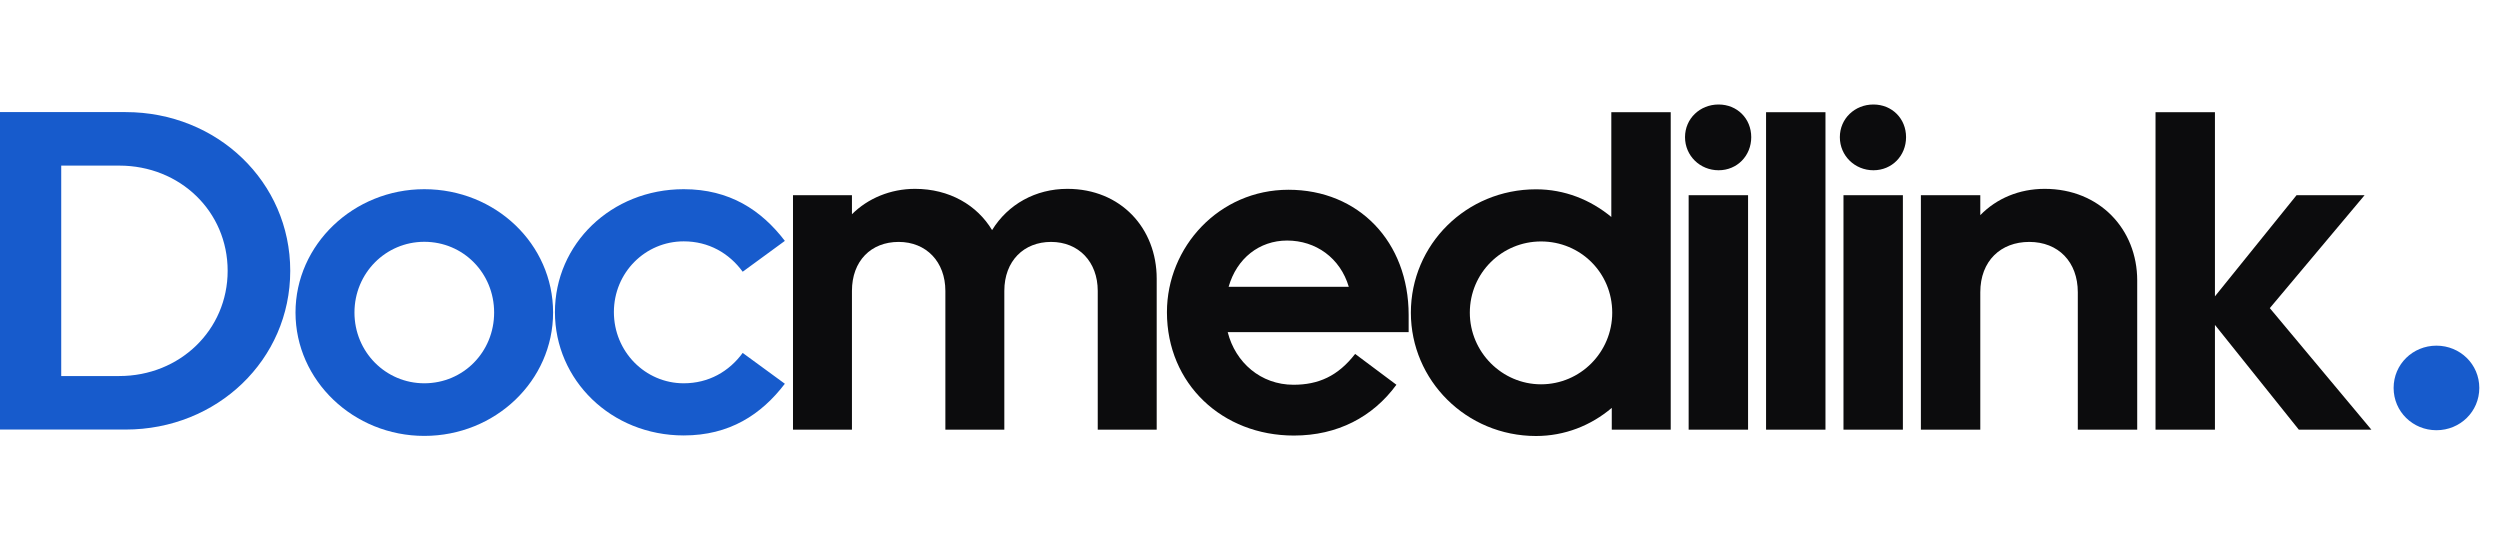
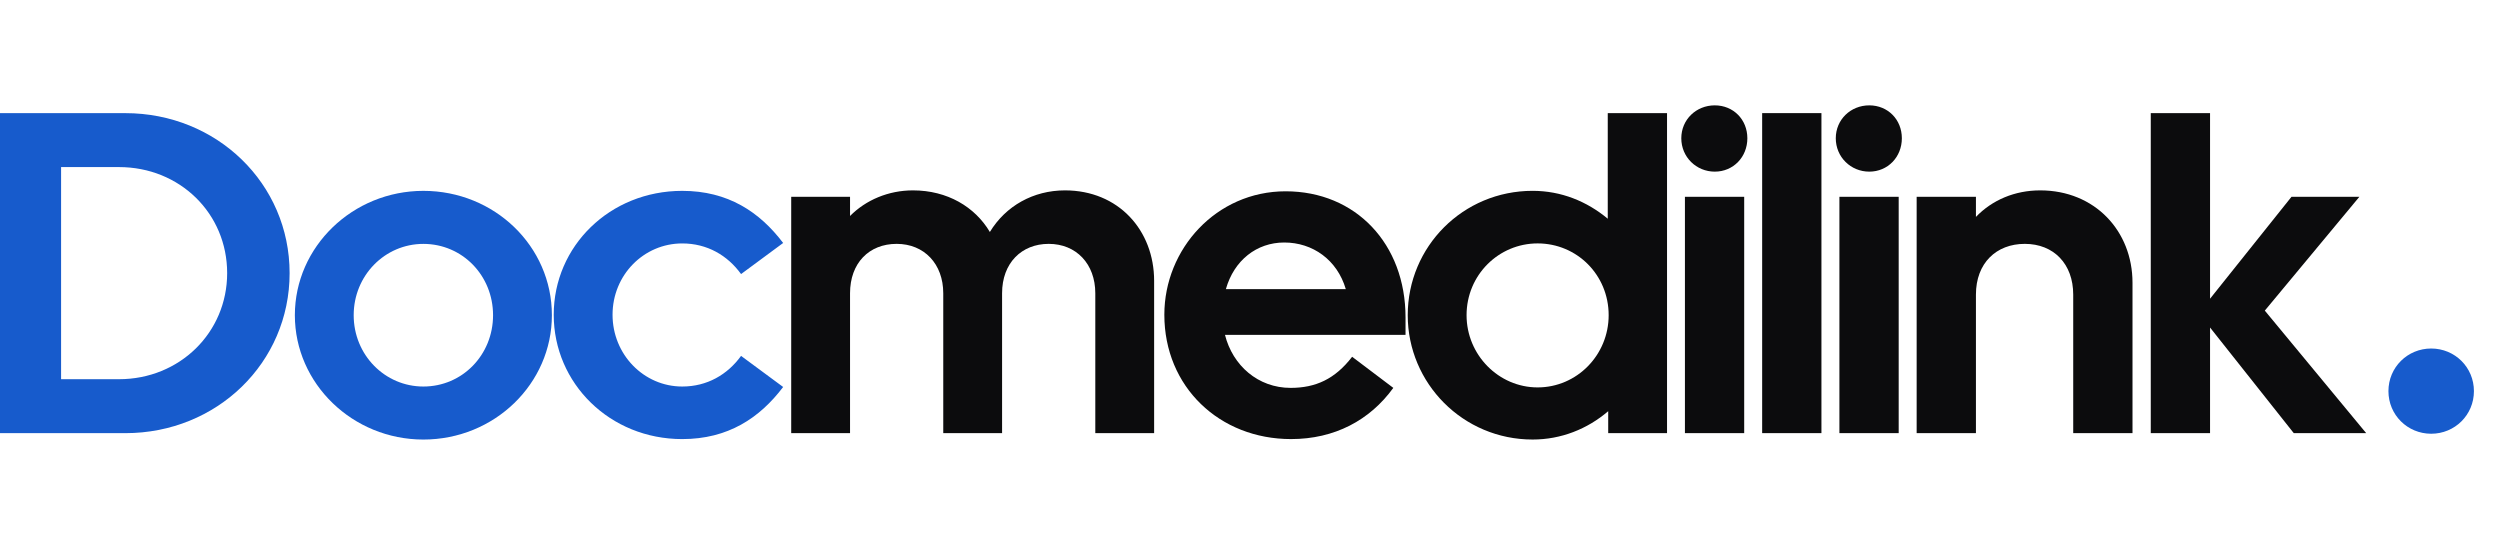
- <svg xmlns="http://www.w3.org/2000/svg" width="311" height="67" viewBox="0 0 311 67" fill="none">
-   <path d="M303.095 43C306.04 43 308.425 45.314 308.425 48.259C308.425 51.205 306.04 53.519 303.095 53.519C300.15 53.519 297.766 51.205 297.766 48.259C297.766 45.314 300.15 43 303.095 43Z" fill="#175BCC" />
-   <path d="M36.106 33.691C36.106 44.748 27.023 53.436 15.627 53.436H0V13.945H15.627C27.023 13.945 36.106 22.633 36.106 33.691ZM14.837 20.602H7.616V46.779H14.837C22.397 46.779 28.32 41.025 28.32 33.691C28.32 26.3 22.397 20.602 14.837 20.602Z" fill="#175BCC" />
-   <path d="M68.804 38.881C68.804 47.343 61.64 54.226 52.782 54.226C43.982 54.226 36.761 47.343 36.761 38.881C36.761 30.419 43.982 23.536 52.782 23.536C61.64 23.536 68.804 30.362 68.804 38.881ZM61.47 38.881C61.47 33.973 57.634 30.08 52.782 30.08C47.987 30.08 44.095 33.973 44.095 38.881C44.095 43.789 47.987 47.681 52.782 47.681C57.634 47.681 61.47 43.789 61.47 38.881Z" fill="#175BCC" />
-   <path d="M76.368 38.824C76.368 43.733 80.261 47.681 85.056 47.681C88.159 47.681 90.697 46.215 92.39 43.902L97.636 47.738C94.703 51.574 90.754 54.169 85.056 54.169C76.029 54.169 69.034 47.287 69.034 38.824C69.034 30.362 76.029 23.536 85.056 23.536C90.754 23.536 94.703 26.131 97.636 29.967L92.39 33.803C90.697 31.49 88.159 30.024 85.056 30.024C80.261 30.024 76.368 33.916 76.368 38.824Z" fill="#175BCC" />
-   <path d="M105.982 36.187V53.45H98.648V24.283H105.982V26.652C107.957 24.678 110.778 23.493 113.824 23.493C118.112 23.493 121.553 25.524 123.415 28.627C125.389 25.411 128.831 23.493 132.78 23.493C139.437 23.493 143.893 28.401 143.893 34.663V53.45H136.559V36.187C136.559 32.576 134.19 30.094 130.749 30.094C127.364 30.094 124.938 32.463 124.938 36.187V53.45H117.604V36.187C117.604 32.576 115.234 30.094 111.793 30.094C108.352 30.094 105.982 32.463 105.982 36.187Z" fill="#0C0C0D" />
-   <path d="M145.167 38.838C145.167 30.714 151.655 23.606 160.286 23.606C169.031 23.606 175.236 30.094 175.236 39.177V41.32H152.727C153.686 45.1 156.845 47.864 160.907 47.864C164.01 47.864 166.436 46.793 168.579 44.028L173.713 47.864C170.78 51.87 166.379 54.183 160.963 54.183C152.05 54.183 145.167 47.752 145.167 38.838ZM160.117 29.924C156.676 29.924 153.855 32.125 152.84 35.679H167.79C166.718 32.068 163.671 29.924 160.117 29.924Z" fill="#0C0C0D" />
-   <path d="M207.838 53.45H200.504V50.742C197.909 52.942 194.637 54.239 191.083 54.239C182.395 54.239 175.512 47.3 175.512 38.895C175.512 30.432 182.395 23.55 191.083 23.55C194.637 23.55 197.853 24.847 200.448 26.991V13.959H207.838V53.45ZM200.561 38.895C200.561 33.93 196.611 30.037 191.703 30.037C186.852 30.037 182.846 33.93 182.846 38.895C182.846 43.803 186.852 47.808 191.703 47.808C196.611 47.808 200.561 43.803 200.561 38.895Z" fill="#0C0C0D" />
-   <path d="M213.792 21.18C211.479 21.18 209.617 19.375 209.617 17.062C209.617 14.749 211.479 13 213.792 13C216.105 13 217.854 14.749 217.854 17.062C217.854 19.375 216.105 21.18 213.792 21.18ZM217.459 24.283V53.45H210.068V24.283H217.459Z" fill="#0C0C0D" />
-   <path d="M227.089 53.45H219.698V13.959H227.089V53.45Z" fill="#0C0C0D" />
-   <path d="M233.052 21.18C230.739 21.18 228.877 19.375 228.877 17.062C228.877 14.749 230.739 13 233.052 13C235.365 13 237.114 14.749 237.114 17.062C237.114 19.375 235.365 21.18 233.052 21.18ZM236.719 24.283V53.45H229.329V24.283H236.719Z" fill="#0C0C0D" />
-   <path d="M265.869 34.889V53.45H258.479V36.356C258.479 32.576 256.053 30.094 252.442 30.094C248.888 30.094 246.349 32.463 246.349 36.356V53.45H238.959V24.283H246.349V26.765C248.38 24.678 251.201 23.493 254.36 23.493C261.186 23.493 265.869 28.514 265.869 34.889Z" fill="#0C0C0D" />
-   <path d="M268.147 13.959H275.538V36.864L285.692 24.283H294.155L282.364 38.33L295.001 53.45H285.974L275.538 40.418V53.45H268.147V13.959Z" fill="#0C0C0D" />
+ <svg xmlns="http://www.w3.org/2000/svg" width="198" height="43" viewBox="0 0 198 43" fill="none">
+   <path d="M192.55 27.602C194.421 27.602 195.935 29.087 195.935 30.977C195.935 32.867 194.421 34.352 192.55 34.352C190.679 34.352 189.164 32.867 189.164 30.977C189.164 29.087 190.679 27.602 192.55 27.602Z" fill="#175BCC" />
+   <path d="M22.937 21.633C22.937 28.73 17.167 34.306 9.927 34.306H0V8.961H9.927C17.167 8.961 22.937 14.537 22.937 21.633ZM9.426 13.233H4.838V30.033H9.426C14.228 30.033 17.991 26.34 17.991 21.633C17.991 16.89 14.228 13.233 9.426 13.233Z" fill="#175BCC" />
+   <path d="M43.709 24.964C43.709 30.395 39.158 34.812 33.531 34.812C27.94 34.812 23.353 30.395 23.353 24.964C23.353 19.533 27.94 15.116 33.531 15.116C39.158 15.116 43.709 19.497 43.709 24.964ZM39.05 24.964C39.05 21.814 36.613 19.316 33.531 19.316C30.485 19.316 28.012 21.814 28.012 24.964C28.012 28.114 30.485 30.613 33.531 30.613C36.613 30.613 39.05 28.114 39.05 24.964Z" fill="#175BCC" />
+   <path d="M48.514 24.928C48.514 28.078 50.987 30.613 54.033 30.613C56.005 30.613 57.617 29.671 58.692 28.187L62.025 30.649C60.162 33.111 57.653 34.776 54.033 34.776C48.299 34.776 43.855 30.359 43.855 24.928C43.855 19.497 48.299 15.116 54.033 15.116C57.653 15.116 60.162 16.782 62.025 19.244L58.692 21.706C57.617 20.221 56.005 19.28 54.033 19.28C50.987 19.28 48.514 21.778 48.514 24.928Z" fill="#175BCC" />
+   <path d="M67.323 23.225V34.304H62.664V15.585H67.323V17.106C68.578 15.838 70.369 15.078 72.305 15.078C75.028 15.078 77.215 16.382 78.397 18.373C79.652 16.309 81.838 15.078 84.347 15.078C88.576 15.078 91.407 18.228 91.407 22.247V34.304H86.748V23.225C86.748 20.907 85.243 19.314 83.056 19.314C80.906 19.314 79.365 20.835 79.365 23.225V34.304H74.706V23.225C74.706 20.907 73.201 19.314 71.014 19.314C68.828 19.314 67.323 20.835 67.323 23.225Z" fill="#0C0C0D" />
+   <path d="M92.216 24.926C92.216 19.713 96.337 15.151 101.821 15.151C107.376 15.151 111.318 19.314 111.318 25.144V26.52H97.018C97.628 28.945 99.635 30.72 102.215 30.72C104.186 30.72 105.727 30.032 107.089 28.257L110.35 30.72C108.487 33.29 105.691 34.775 102.251 34.775C96.588 34.775 92.216 30.647 92.216 24.926ZM101.713 19.206C99.527 19.206 97.735 20.618 97.09 22.899H106.587C105.906 20.582 103.971 19.206 101.713 19.206Z" fill="#0C0C0D" />
+   <path d="M132.029 34.304H127.37V32.566C125.721 33.978 123.643 34.811 121.385 34.811C115.866 34.811 111.493 30.357 111.493 24.963C111.493 19.532 115.866 15.114 121.385 15.114C123.643 15.114 125.685 15.947 127.334 17.323V8.959H132.029V34.304ZM127.406 24.963C127.406 21.776 124.897 19.278 121.779 19.278C118.697 19.278 116.152 21.776 116.152 24.963C116.152 28.113 118.697 30.683 121.779 30.683C124.897 30.683 127.406 28.113 127.406 24.963Z" fill="#0C0C0D" />
+   <path d="M135.811 13.594C134.342 13.594 133.159 12.435 133.159 10.951C133.159 9.466 134.342 8.344 135.811 8.344C137.28 8.344 138.391 9.466 138.391 10.951C138.391 12.435 137.28 13.594 135.811 13.594ZM138.14 15.585V34.304H133.446V15.585H138.14Z" fill="#0C0C0D" />
+   <path d="M144.258 34.304H139.563V8.959H144.258V34.304Z" fill="#0C0C0D" />
+   <path d="M148.047 13.594C146.577 13.594 145.394 12.435 145.394 10.951C145.394 9.466 146.577 8.344 148.047 8.344C149.516 8.344 150.627 9.466 150.627 10.951C150.627 12.435 149.516 13.594 148.047 13.594ZM150.376 15.585V34.304H145.681V15.585H150.376Z" fill="#0C0C0D" />
+   <path d="M168.894 22.392V34.304H164.199V23.333C164.199 20.907 162.658 19.314 160.364 19.314C158.107 19.314 156.494 20.835 156.494 23.333V34.304H151.799V15.585H156.494V17.178C157.784 15.838 159.576 15.078 161.583 15.078C165.919 15.078 168.894 18.301 168.894 22.392Z" fill="#0C0C0D" />
+   <path d="M170.341 8.959H175.036V23.659L181.487 15.585H186.863L179.373 24.601L187.401 34.304H181.666L175.036 25.94V34.304H170.341V8.959Z" fill="#0C0C0D" />
</svg>
